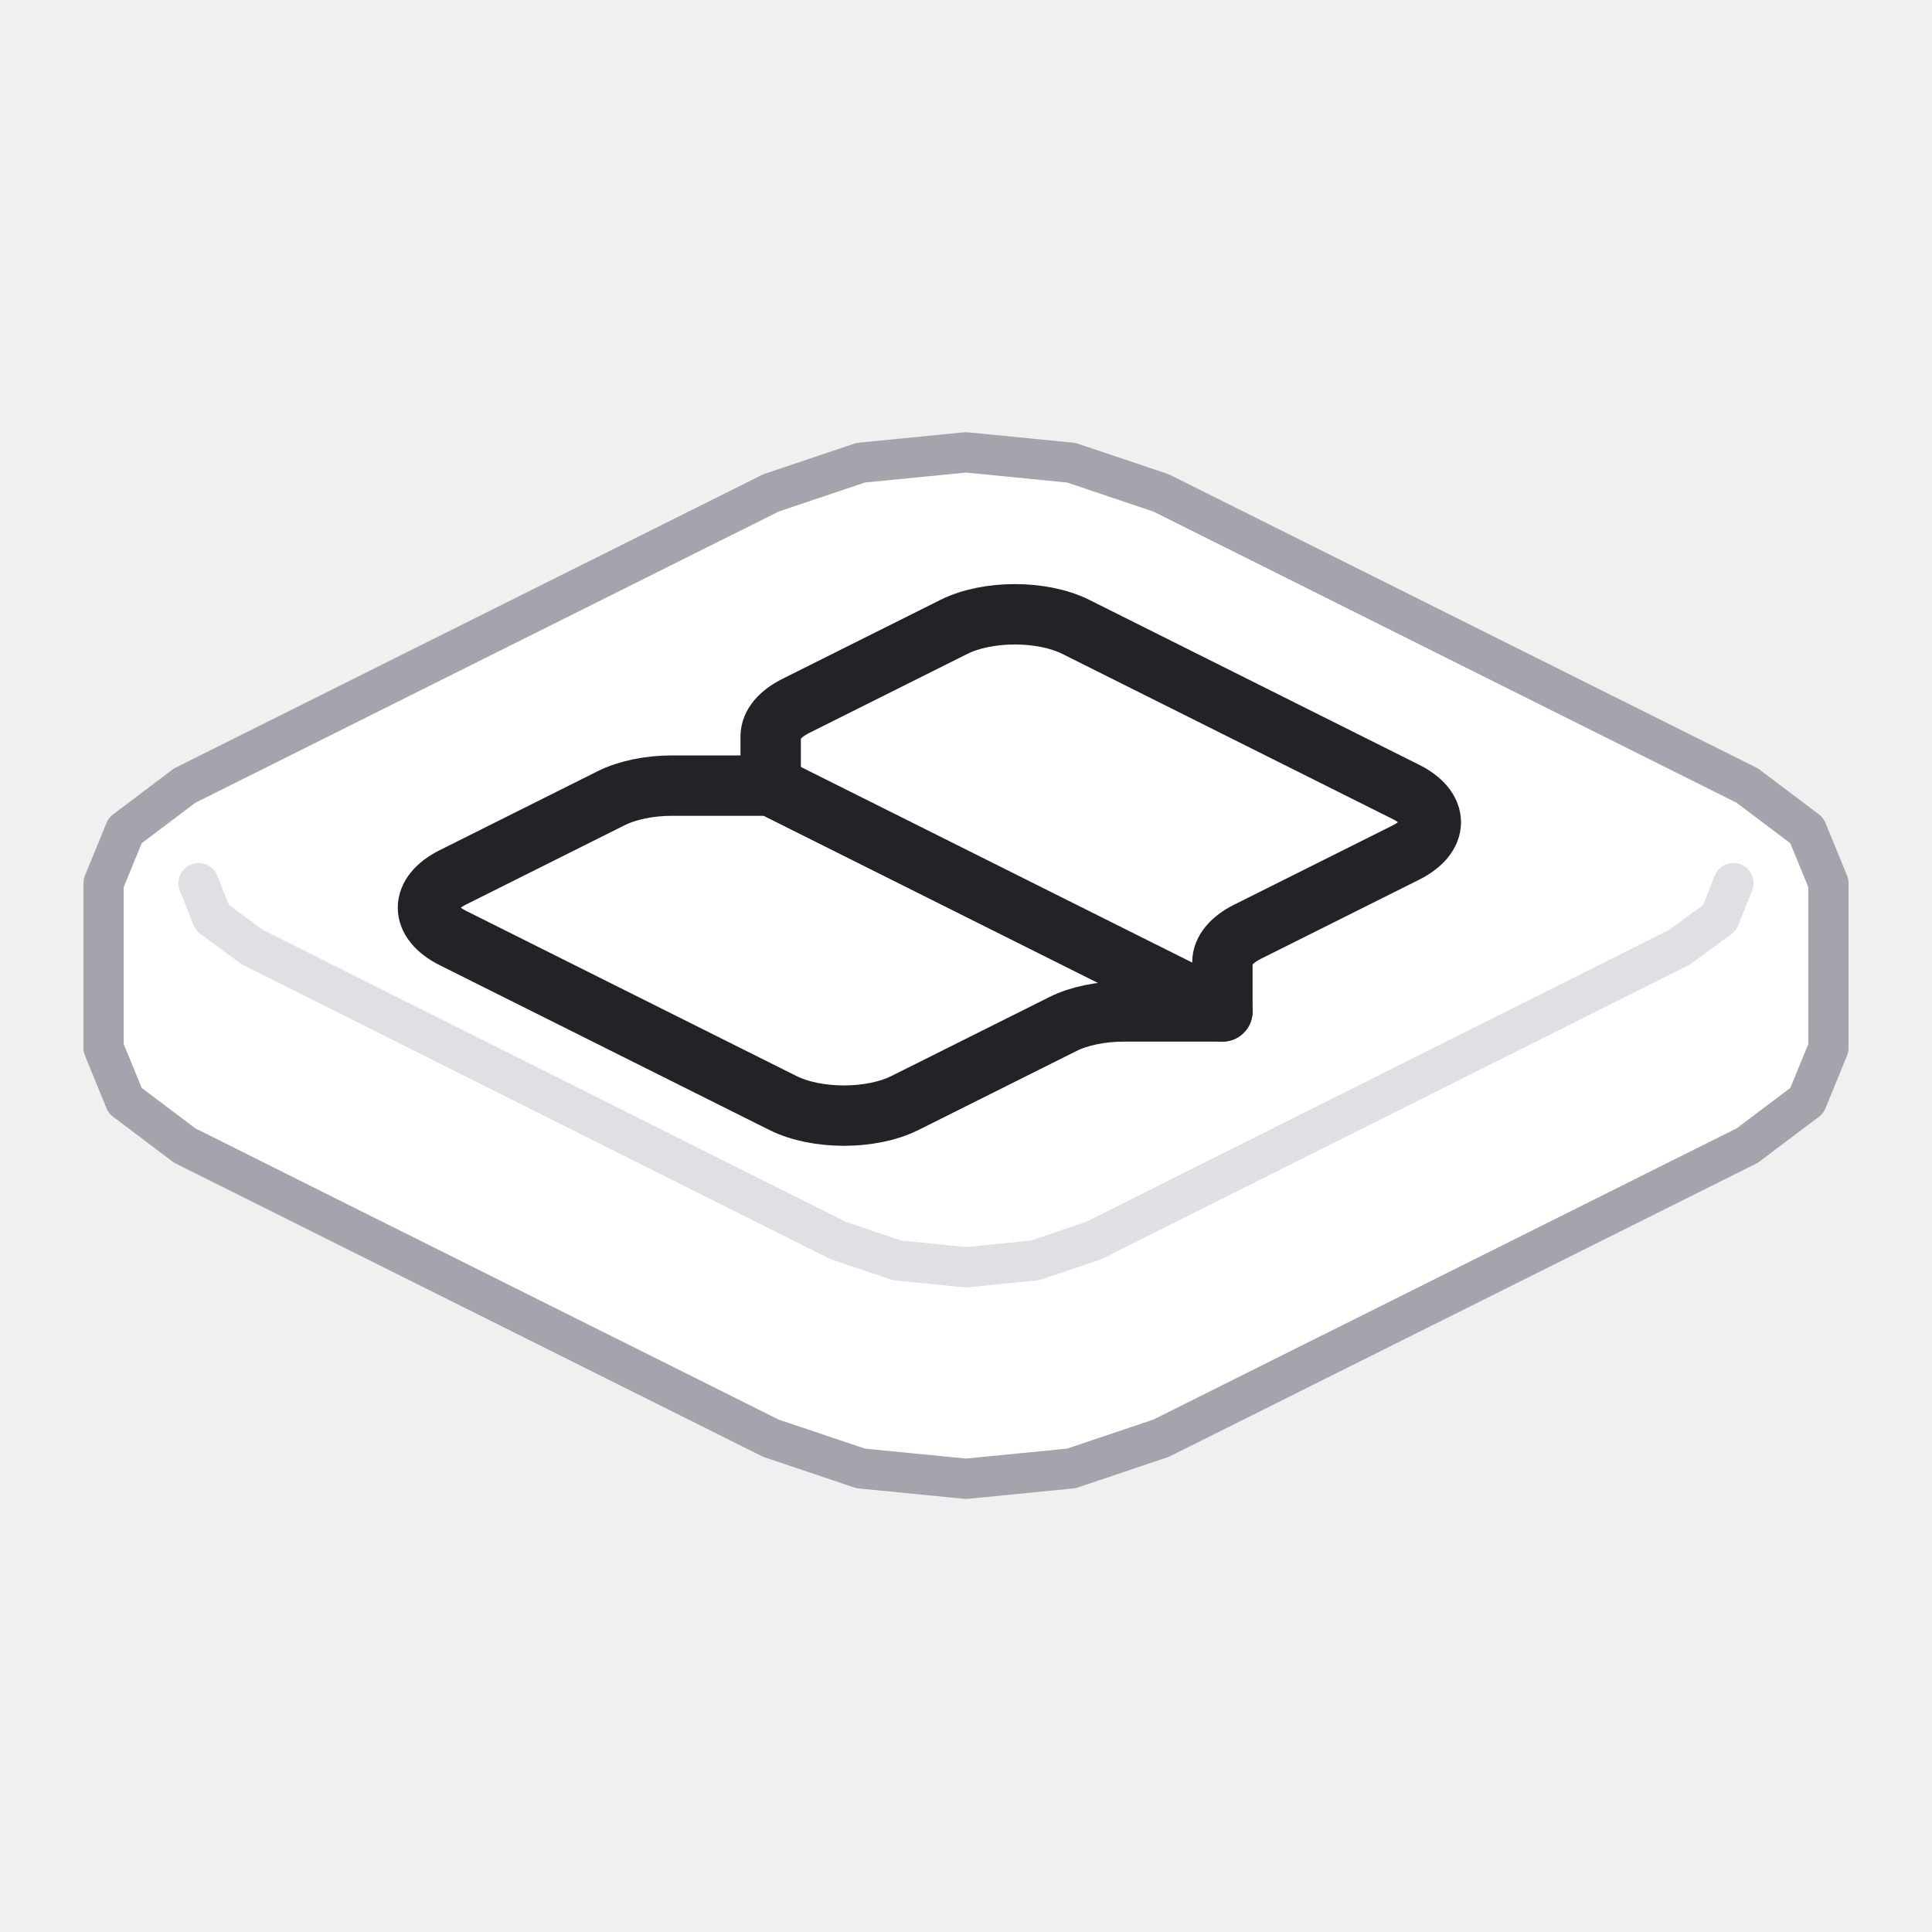
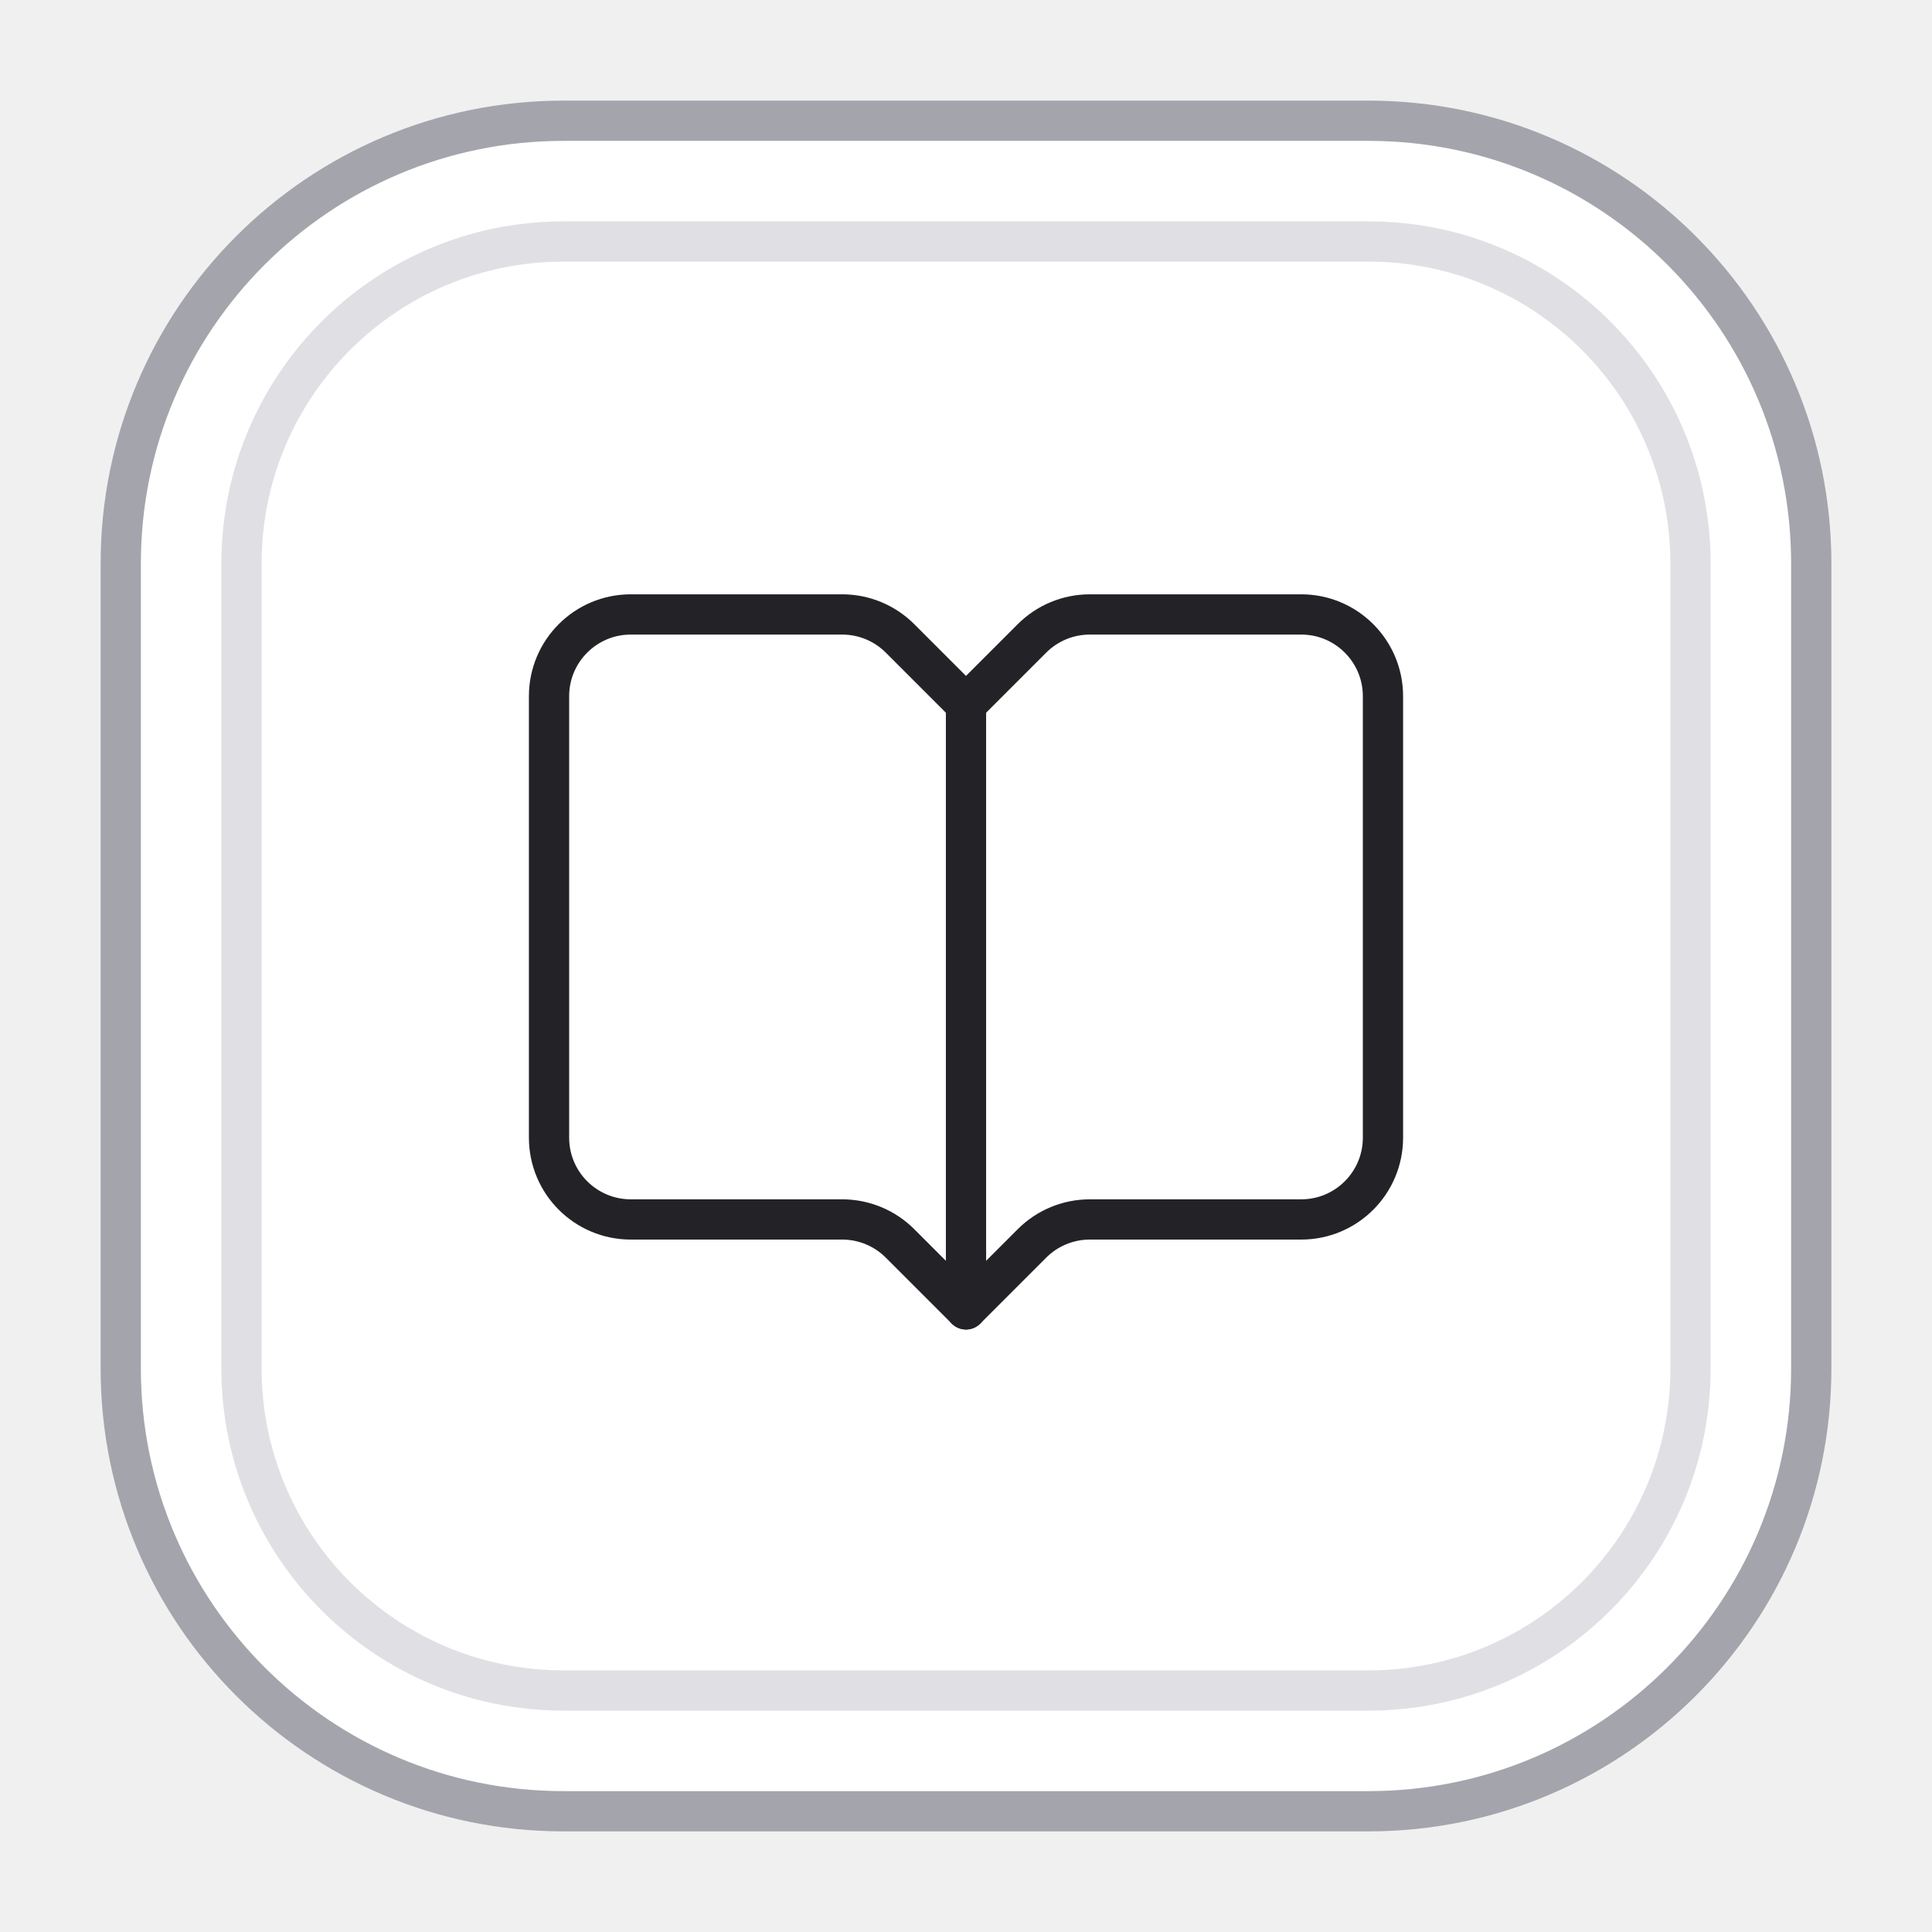
- <svg xmlns="http://www.w3.org/2000/svg" width="48" height="48" viewBox="-11.19 -6.48 22.38 22.38" fill="none" stroke-linecap="round" stroke-linejoin="round">
-   <path d="M-9.99 3.75L-9.74 3.14L-9.05 2.62L-2.26 -0.77L-1.22 -1.12L0 -1.24L1.22 -1.12L2.26 -0.77L9.05 2.62L9.74 3.14L9.99 3.75L9.99 5.66L9.74 6.27L9.05 6.79L2.26 10.18L1.22 10.53L0 10.65L-1.22 10.53L-2.26 10.18L-9.05 6.79L-9.74 6.27L-9.99 5.66Z" fill="#ffffff" stroke="#a4a4ac" stroke-width="1" vector-effect="non-scaling-stroke" />
-   <path d="M8.89 3.75L8.73 4.15L8.27 4.49L1.48 7.89L0.8 8.12L0 8.2L-0.8 8.12L-1.48 7.89L-8.27 4.49L-8.73 4.15L-8.89 3.75" stroke="#e0e0e4" stroke-width="1" vector-effect="non-scaling-stroke" />
-   <g transform="matrix(0.5657 -0.2828 0.5657 0.2828 -9.051 3.7516)" stroke="#232327" stroke-width="1.5">
+ <svg xmlns="http://www.w3.org/2000/svg" width="48" height="48" viewBox="0 0 24 24" fill="none" stroke-linecap="round" stroke-linejoin="round">
+   <rect x="1.5" y="1.5" width="21" height="21" rx="5.5" fill="#ffffff" stroke="#a4a4ac" stroke-width="1" vector-effect="non-scaling-stroke" />
+   <rect x="3" y="3" width="18" height="18" rx="4" stroke="#e0e0e4" stroke-width="1" vector-effect="non-scaling-stroke" />
+   <g transform="translate(5.5 5.5) scale(0.8125)" stroke="#232327" stroke-width="1">
    <path d="M2.875 2.625L6.107 2.625A1.25 1.25 0 0 1 6.991 2.991L8 4L9.009 2.991A1.25 1.25 0 0 1 9.893 2.625L13.125 2.625A1.25 1.25 0 0 1 14.375 3.875L14.375 10.625A1.25 1.25 0 0 1 13.125 11.875L9.893 11.875A1.25 1.25 0 0 0 9.009 12.241L8 13.25L6.991 12.241A1.25 1.25 0 0 0 6.107 11.875L2.875 11.875A1.25 1.25 0 0 1 1.625 10.625L1.625 3.875A1.25 1.25 0 0 1 2.875 2.625Z" vector-effect="non-scaling-stroke" />
    <path d="M8 4V13.25" vector-effect="non-scaling-stroke" />
  </g>
</svg>
